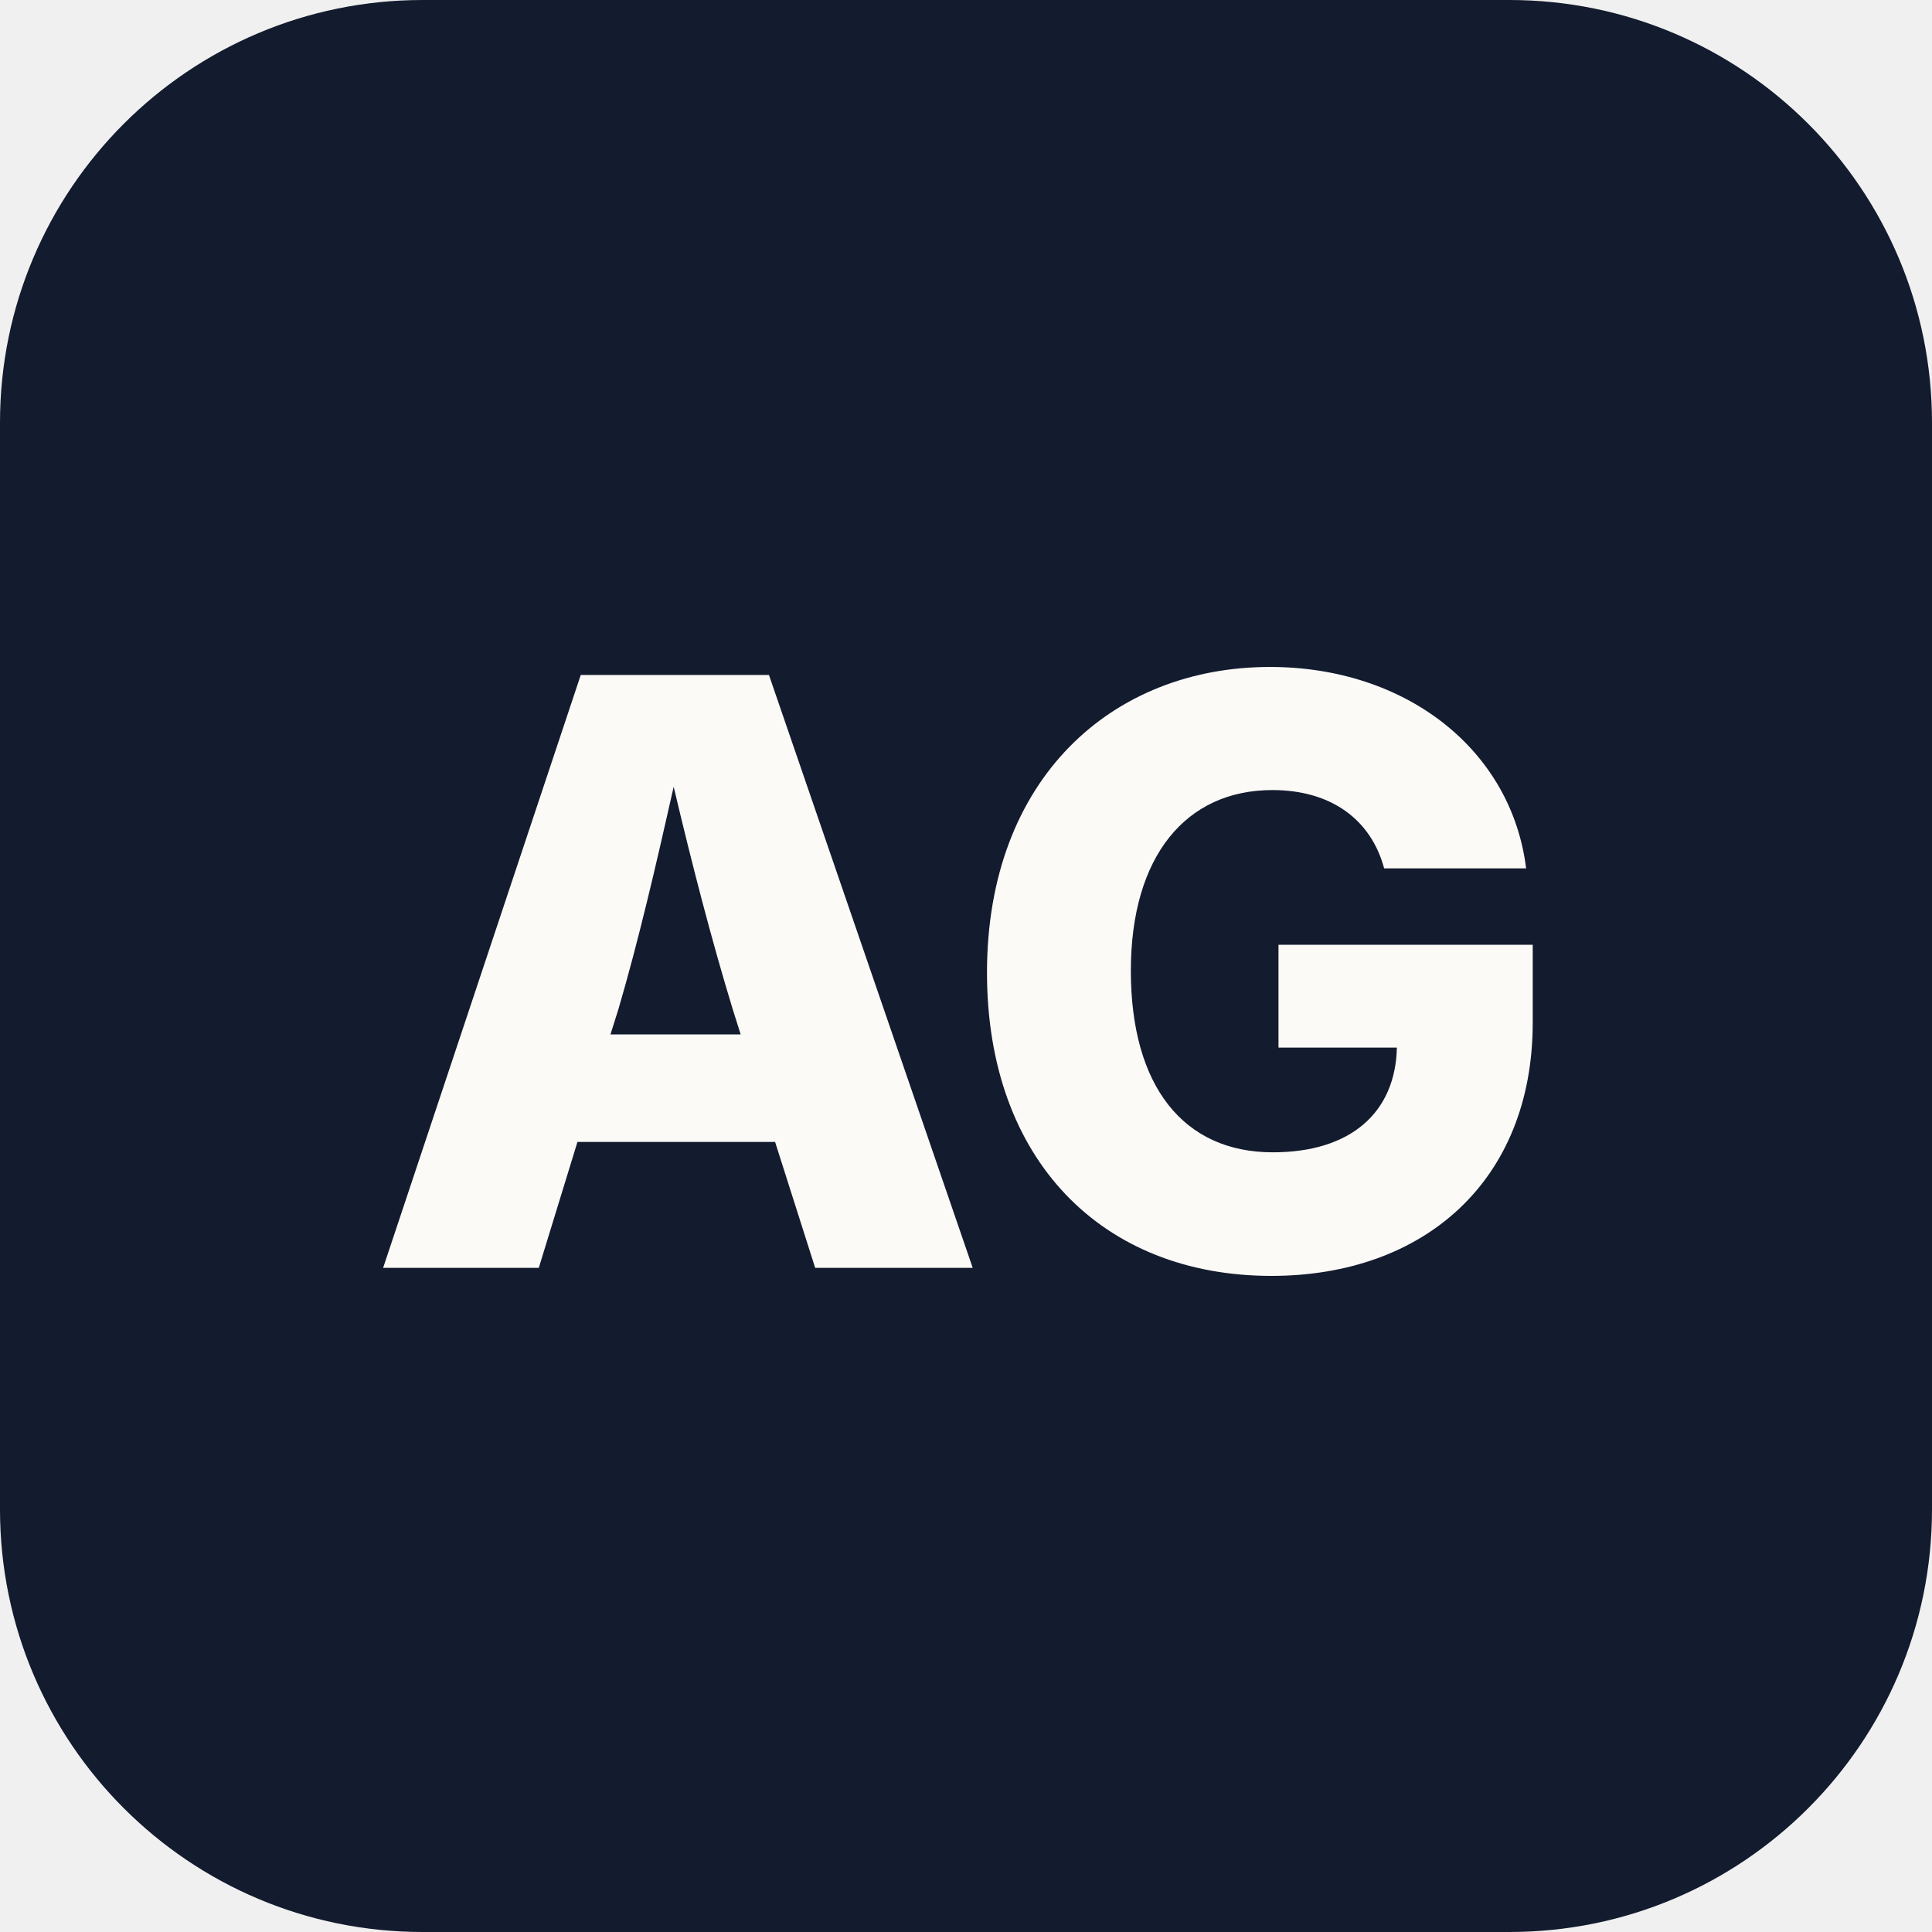
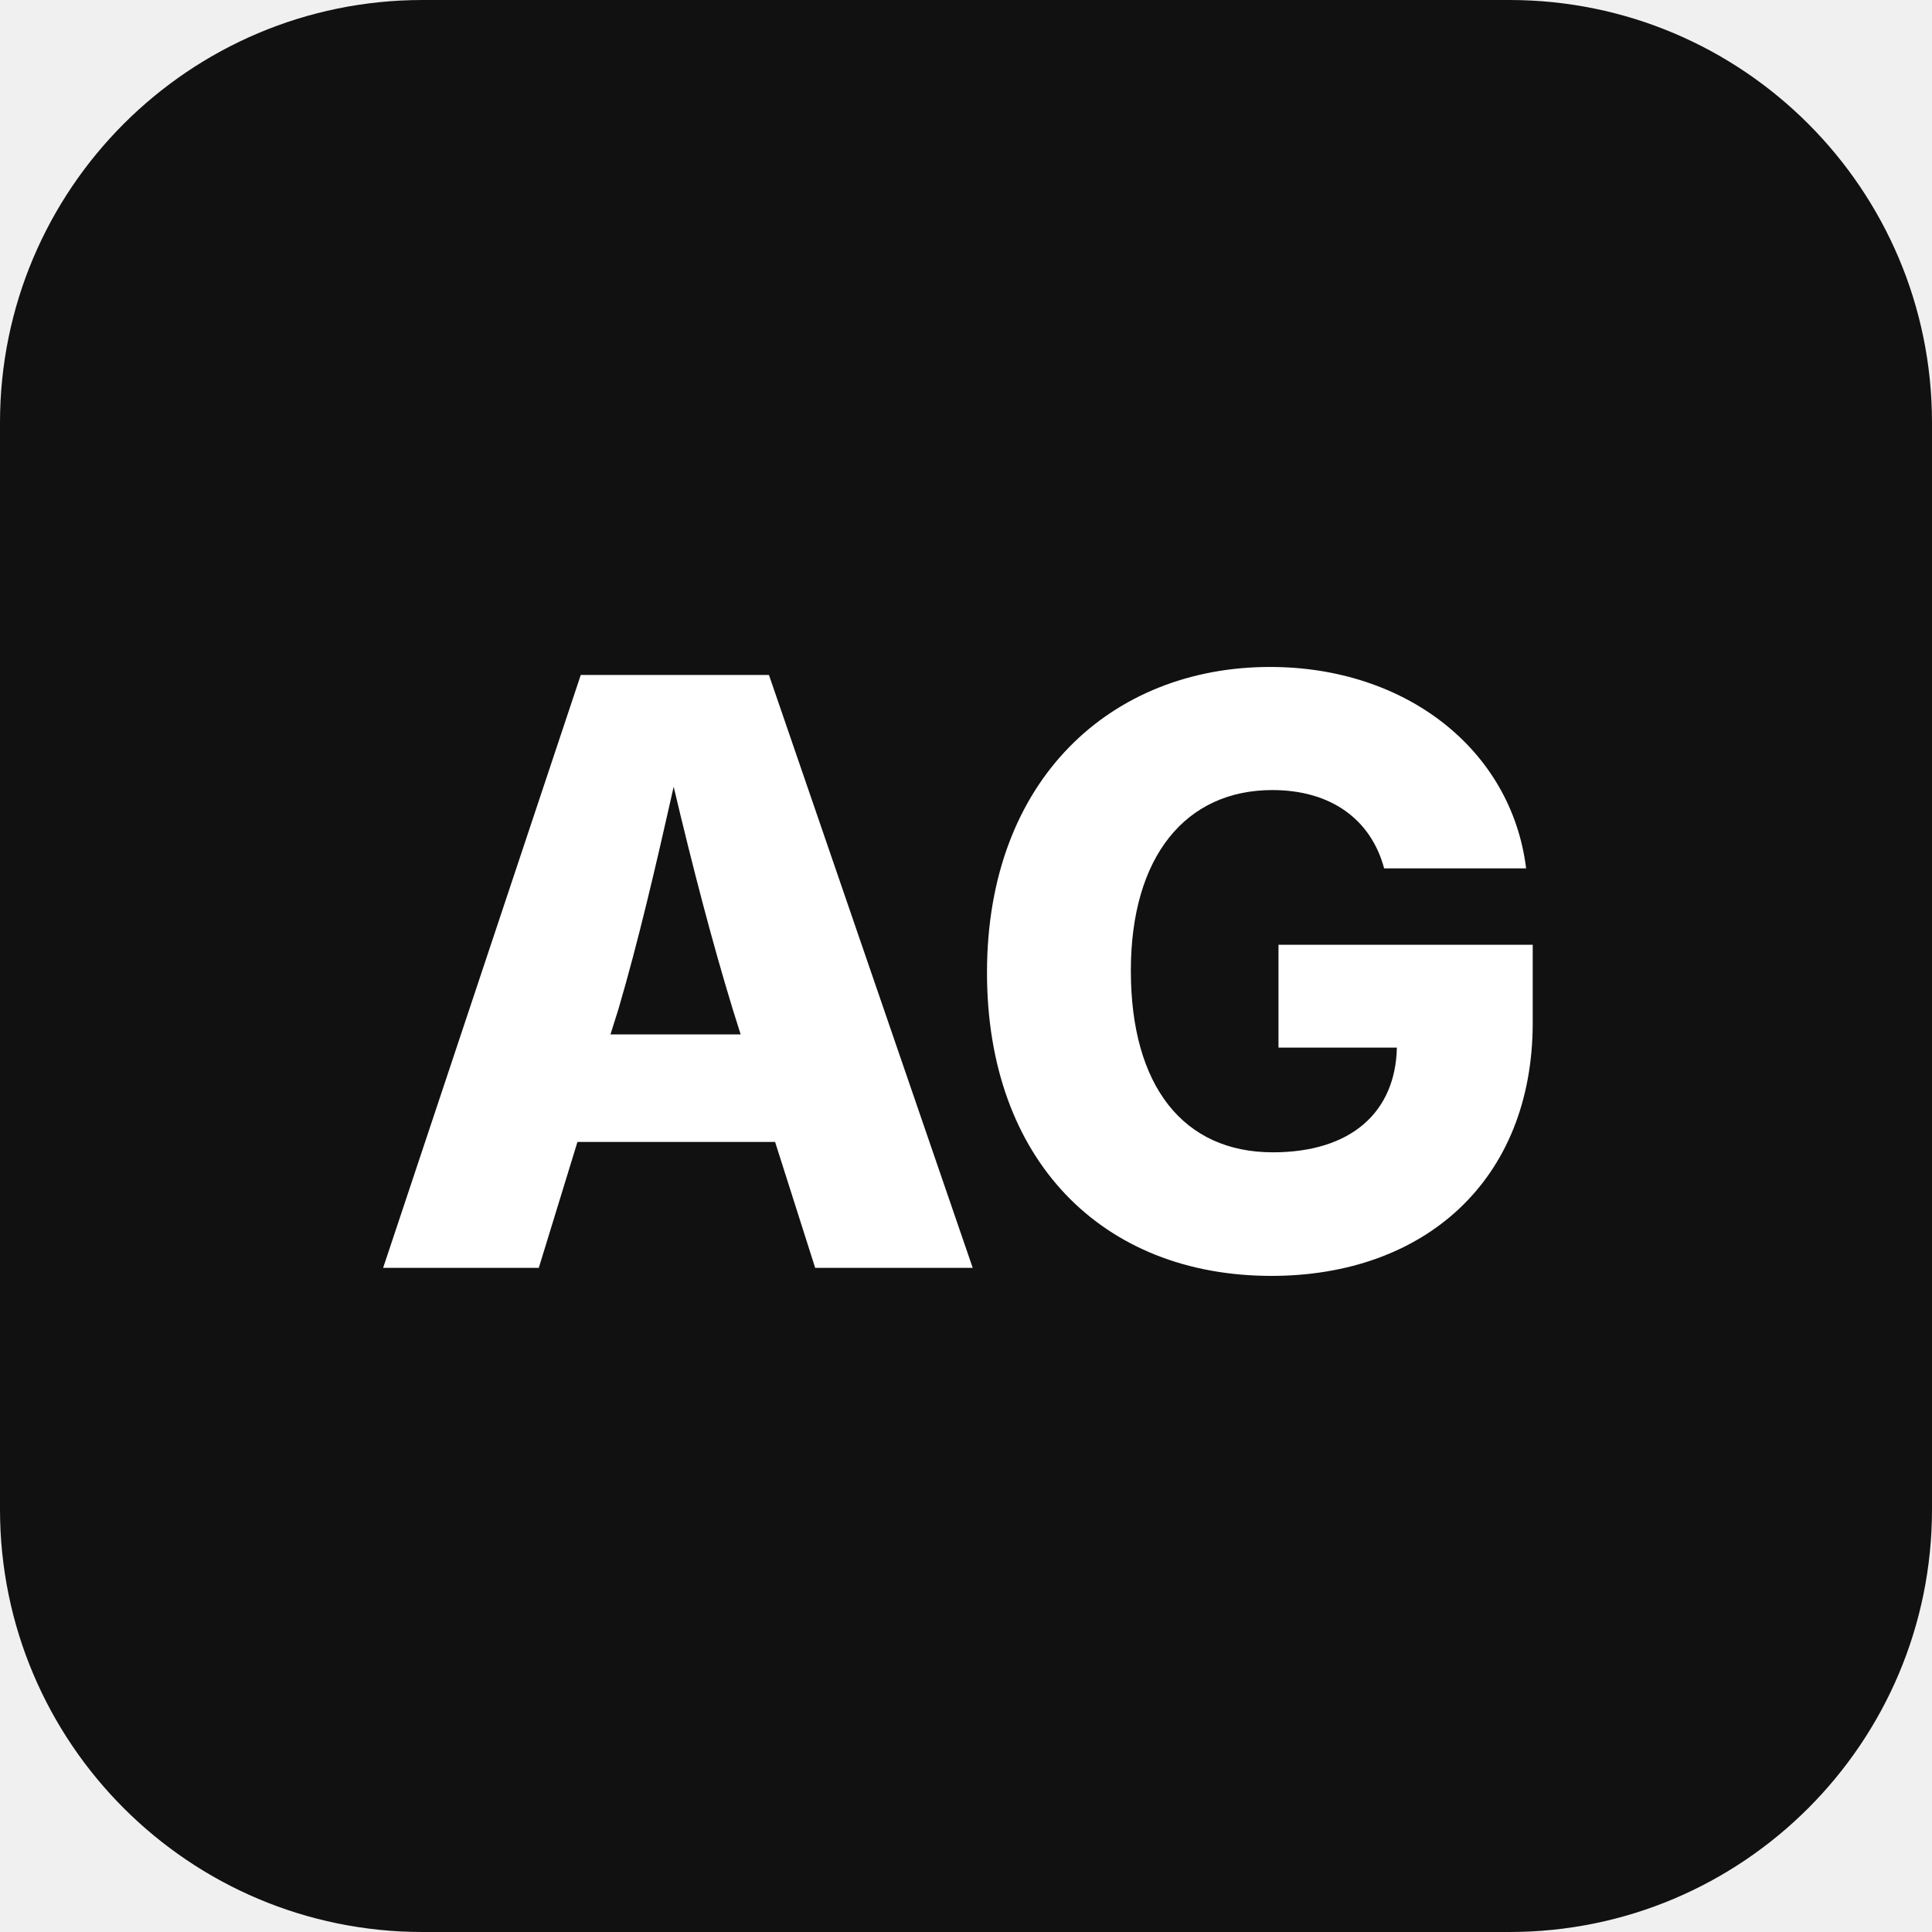
<svg xmlns="http://www.w3.org/2000/svg" viewBox="0 0 64 64">
-   <rect width="64" height="64" rx="14" fill="#131b2e" />
-   <text x="32" y="42" font-family="Inter, Arial, sans-serif" font-size="27" font-weight="800" text-anchor="middle" fill="#fbfaf7">AG</text>
+   <rect width="64" height="64" rx="14" fill="#111111" />
+   <text x="32" y="42" font-family="Inter, Arial, sans-serif" font-size="27" font-weight="800" text-anchor="middle" fill="#ffffff">AG</text>
</svg>
